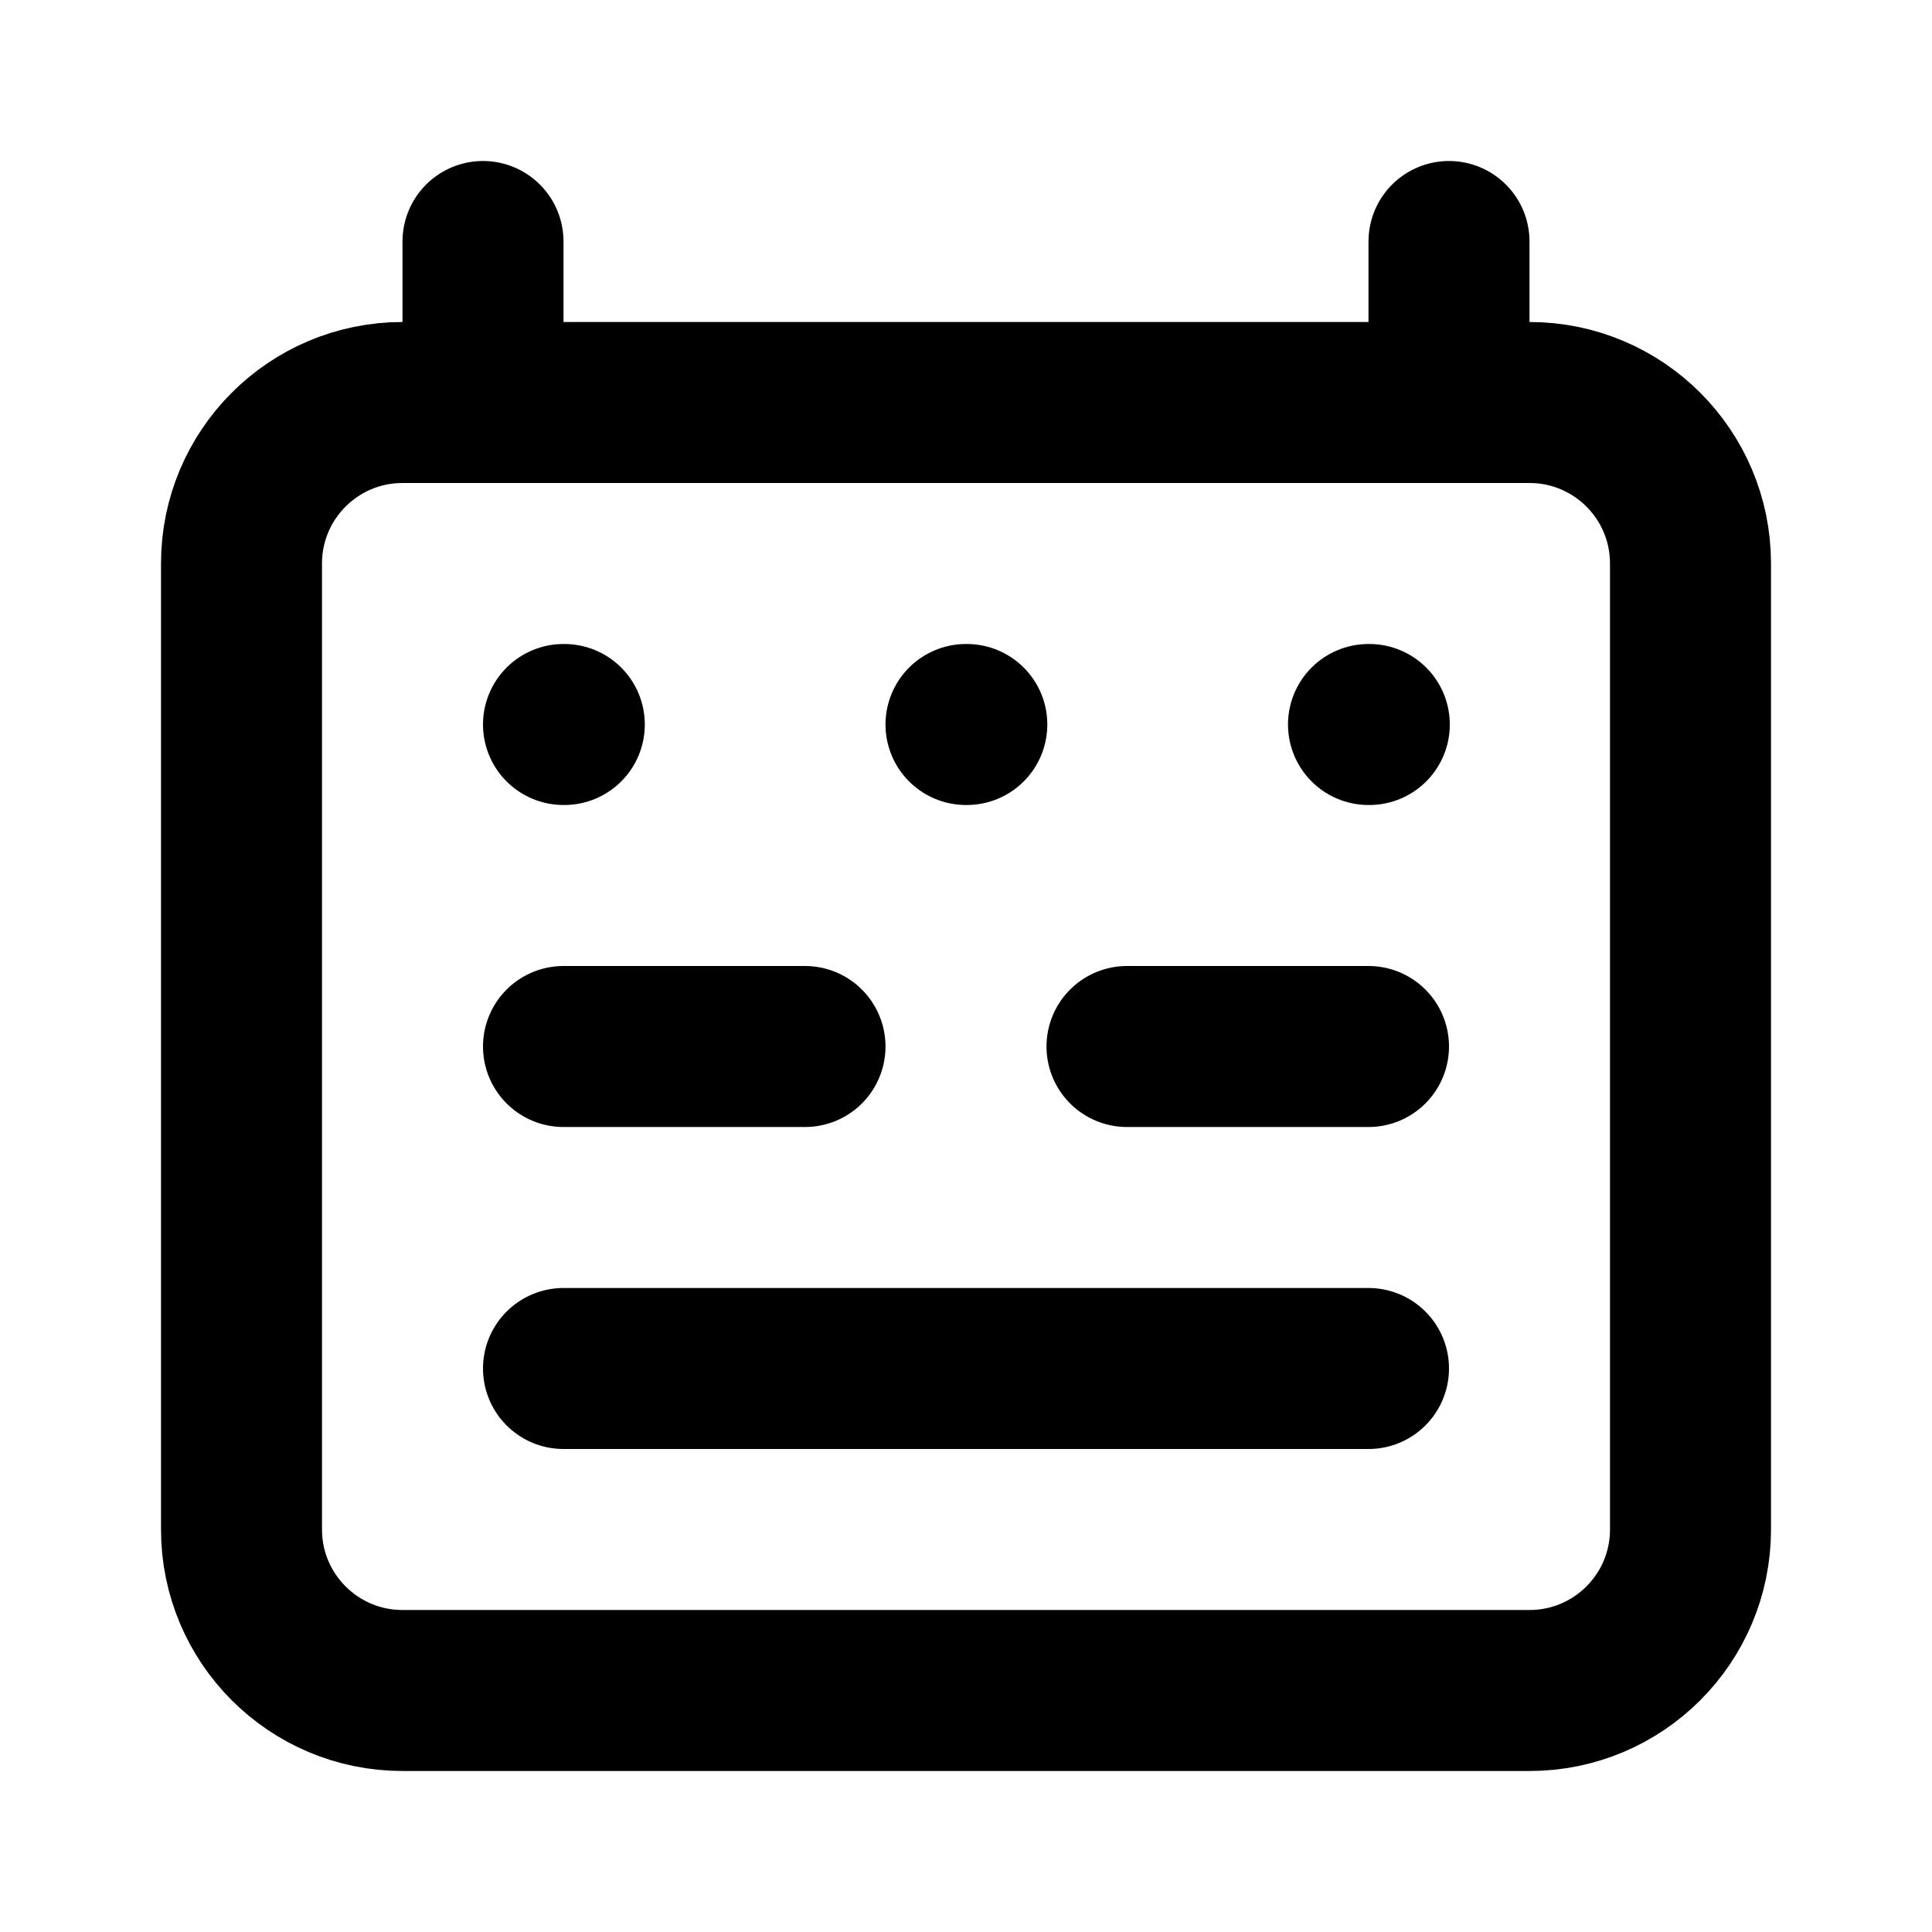
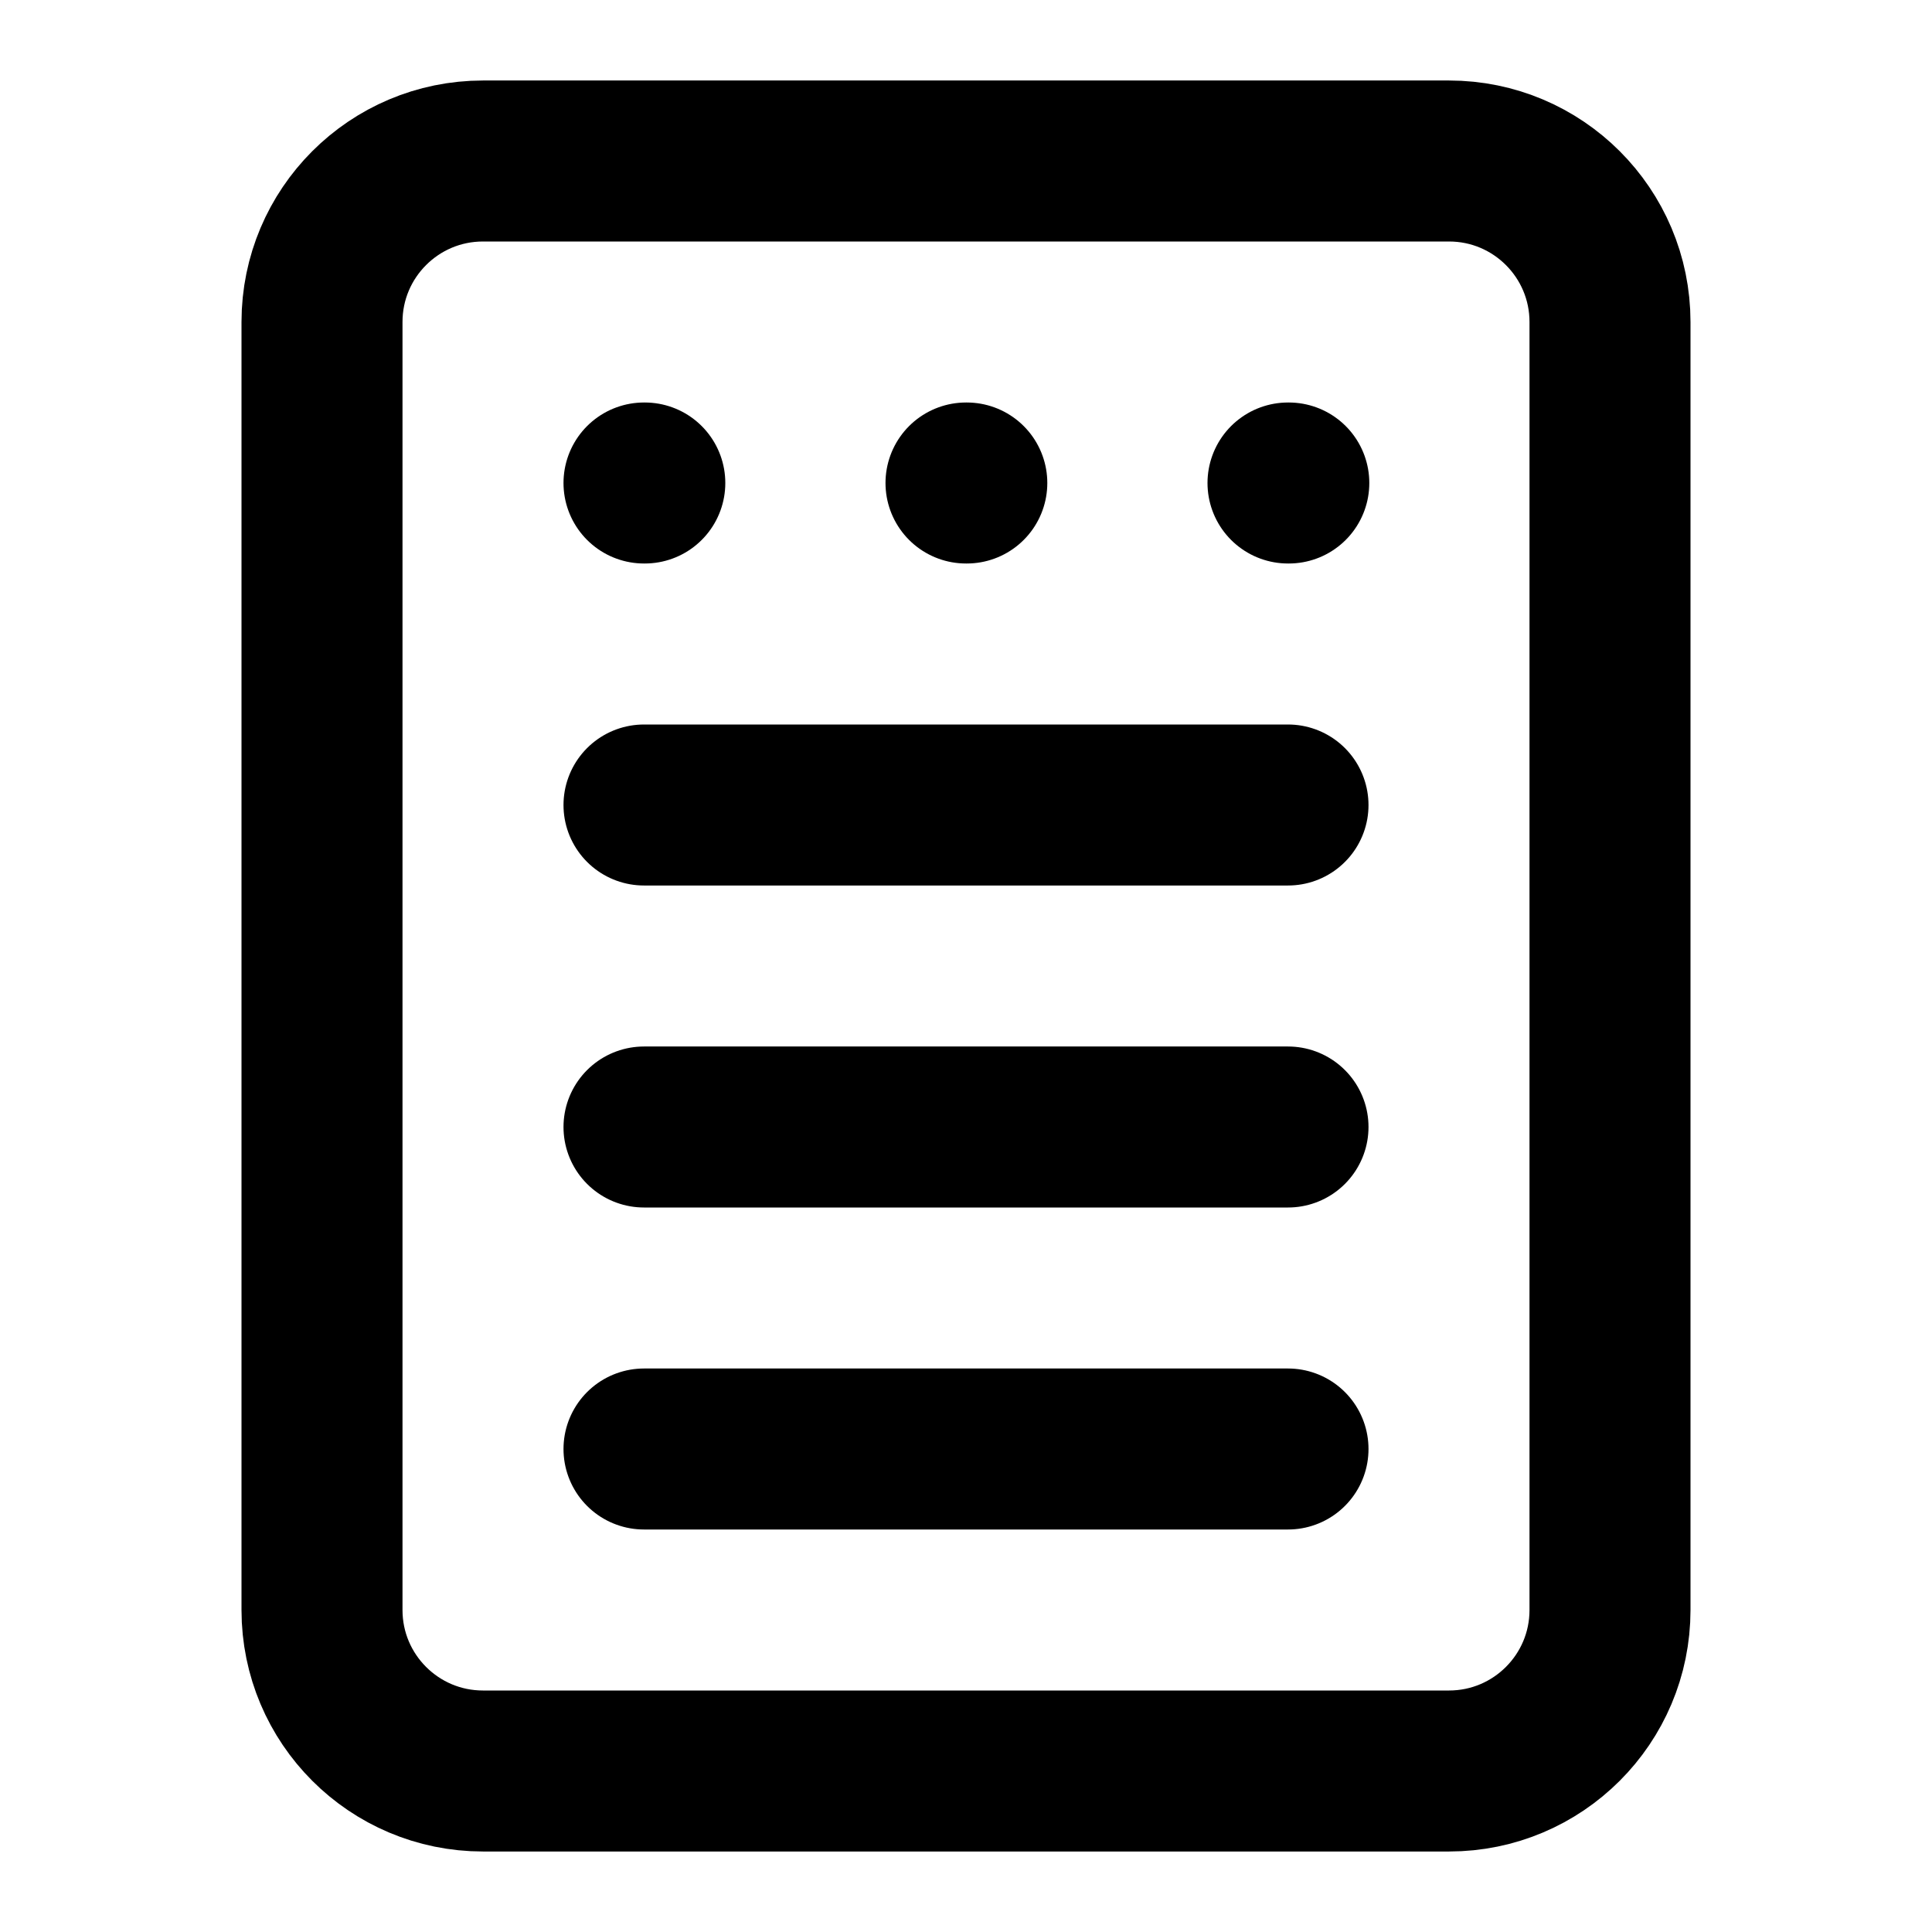
- <svg xmlns="http://www.w3.org/2000/svg" width="24" height="24" viewBox="0 0 24 24" fill="none" stroke="currentColor" stroke-width="2" stroke-linecap="round" stroke-linejoin="round" version="1.1" id="svg1">
-   <defs id="defs1" />
-   <rect style="stroke-width:2" id="rect1" width="18" height="16" x="3" y="5" rx="2" ry="2" />
-   <path style="stroke-width:2" d="M 6,5 V 3" id="path1" />
-   <path style="stroke-width:2" d="M 18,5 V 3" id="path2" />
-   <path style="stroke-width:2" d="m 14,13 h 3" id="path3" />
-   <path style="stroke-width:2" d="m 7,13 h 3" id="path4" />
-   <line x1="7" x2="7.01" y1="9" y2="9" id="line6" />
-   <line x1="12" x2="12.01" y1="9" y2="9" id="line7" />
-   <line x1="17" x2="17.01" y1="9" y2="9" id="line8" />
-   <path d="M 7,17 H 17" id="path5" />
+ <svg xmlns="http://www.w3.org/2000/svg" width="24" height="24" viewBox="0 0 24 24" fill="none" stroke="currentColor" stroke-width="2" stroke-linecap="round" stroke-linejoin="round" class="lucide lucide-pc-case-icon lucide-pc-case" version="1.1" id="svg3">
+   <defs id="defs3" />
+   <rect width="16" height="20" x="4" y="2" rx="2" id="rect1" />
+   <path d="m 16,6 h 0.01" id="path1" />
+   <path d="m 8,14 h 8" id="path2" style="stroke-width:2" />
+   <path d="m 8,18 h 8" id="path3" style="stroke-width:2" />
+   <path d="m 12,6 h 0.01" id="path4" />
+   <path d="M 8,6 H 8.01" id="path5" />
+   <path d="m 8,10 h 8" id="path6" style="stroke-width:2" />
</svg>
